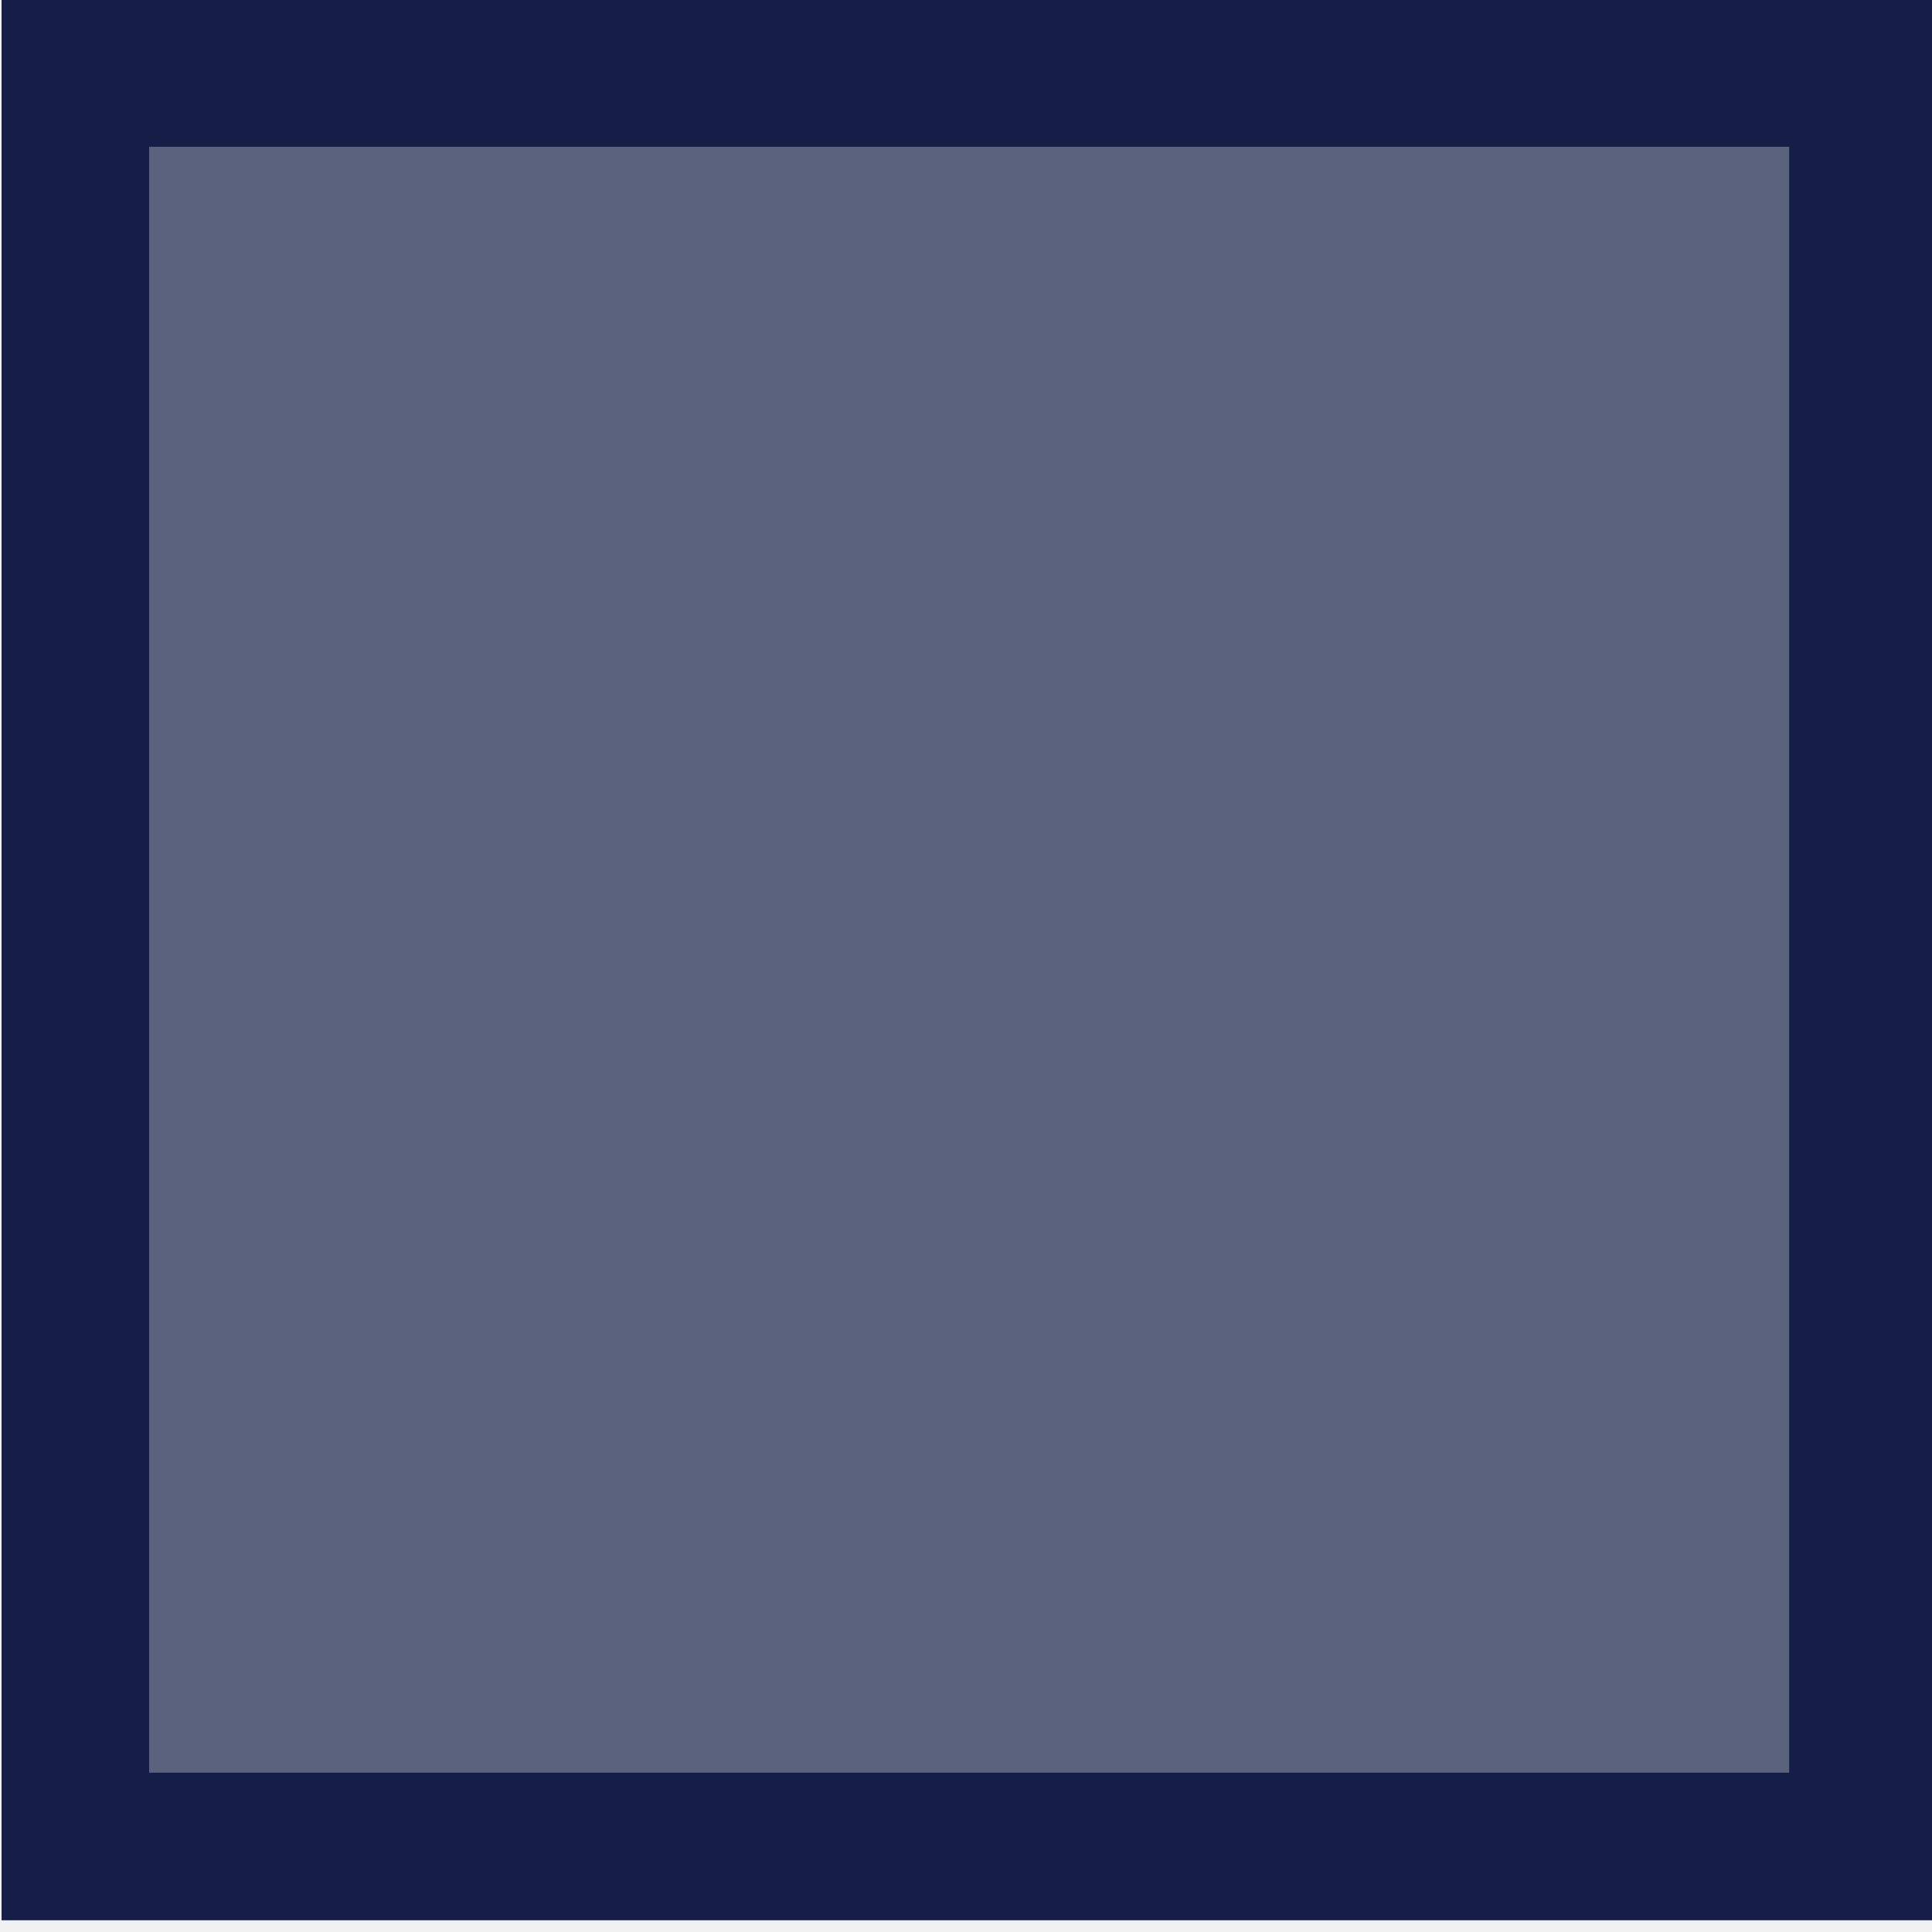
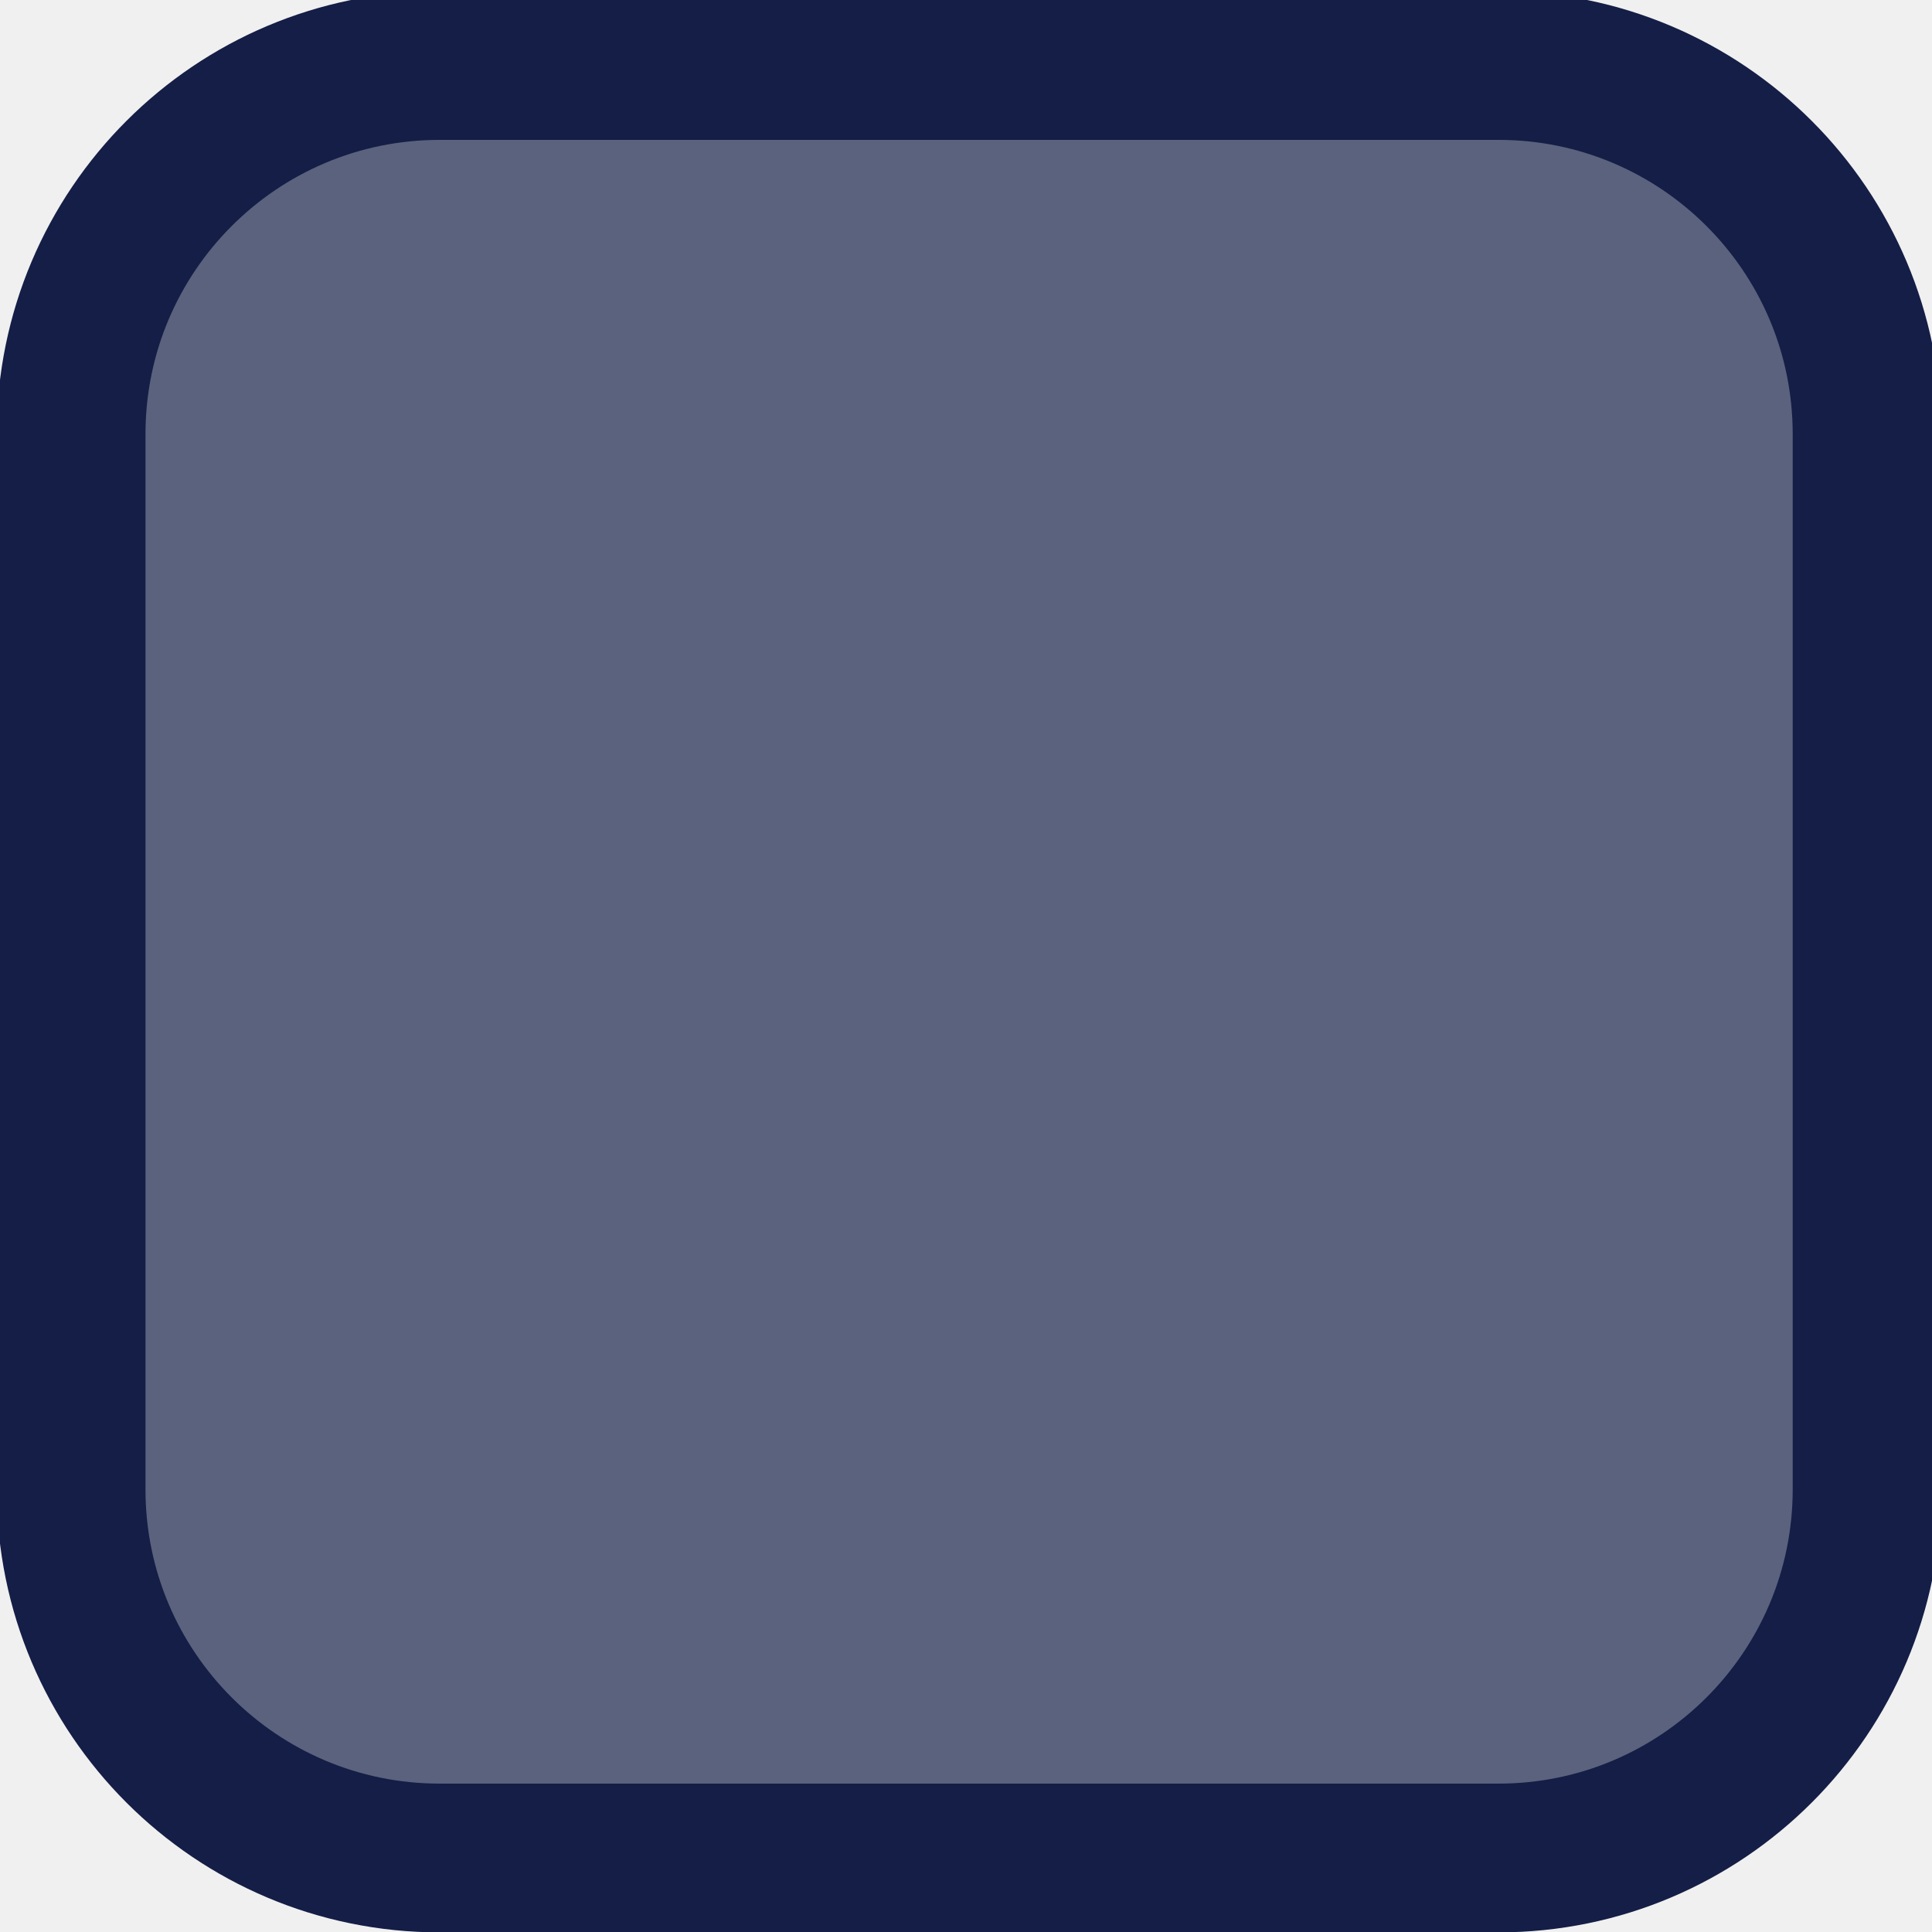
- <svg xmlns="http://www.w3.org/2000/svg" xmlns:ns1="http://www.openswatchbook.org/uri/2009/osb" width="19" height="19" viewBox="0 0 19 19" id="svg2" version="1.1">
+ <svg xmlns="http://www.w3.org/2000/svg" xmlns:ns1="http://www.openswatchbook.org/uri/2009/osb" width="10" height="10" viewBox="0 0 10 10" id="svg2" version="1.1">
  <defs id="defs4">
    <linearGradient id="linearGradient5582" ns1:paint="solid">
      <stop style="stop-color:#141e46;stop-opacity:1;" offset="0" id="stop5584" />
    </linearGradient>
  </defs>
-   <g id="layer1" transform="translate(0,-1033.362)">
-     <rect style="fill:#141e46;fill-opacity:0.674;stroke:#141e46;stroke-width:1.451;stroke-linecap:round;stroke-miterlimit:9.6;stroke-dasharray:none;stroke-opacity:1" id="rect4136" width="17.58" height="17.441" x="0.741" y="1034.08" />
+   <g id="layer1" transform="translate(0,-1042.362)">
+     <rect style="fill:#141e46;fill-opacity:0.674;stroke:#141e46;stroke-width:0.77;stroke-linecap:round;stroke-miterlimit:9.6;stroke-dasharray:none;stroke-opacity:1" id="rect4136" width="9.296" height="9.278" x="0.368" y="1042.701" ry="1.908" />
+     <rect style="fill:#ffffff;fill-opacity:1;stroke:none;stroke-width:10;stroke-miterlimit:4;stroke-dasharray:none;stroke-opacity:1" id="rect4137" width="0.126" height="1.563" x="-2.936" y="1046.822" ry="0.063" />
  </g>
</svg>
